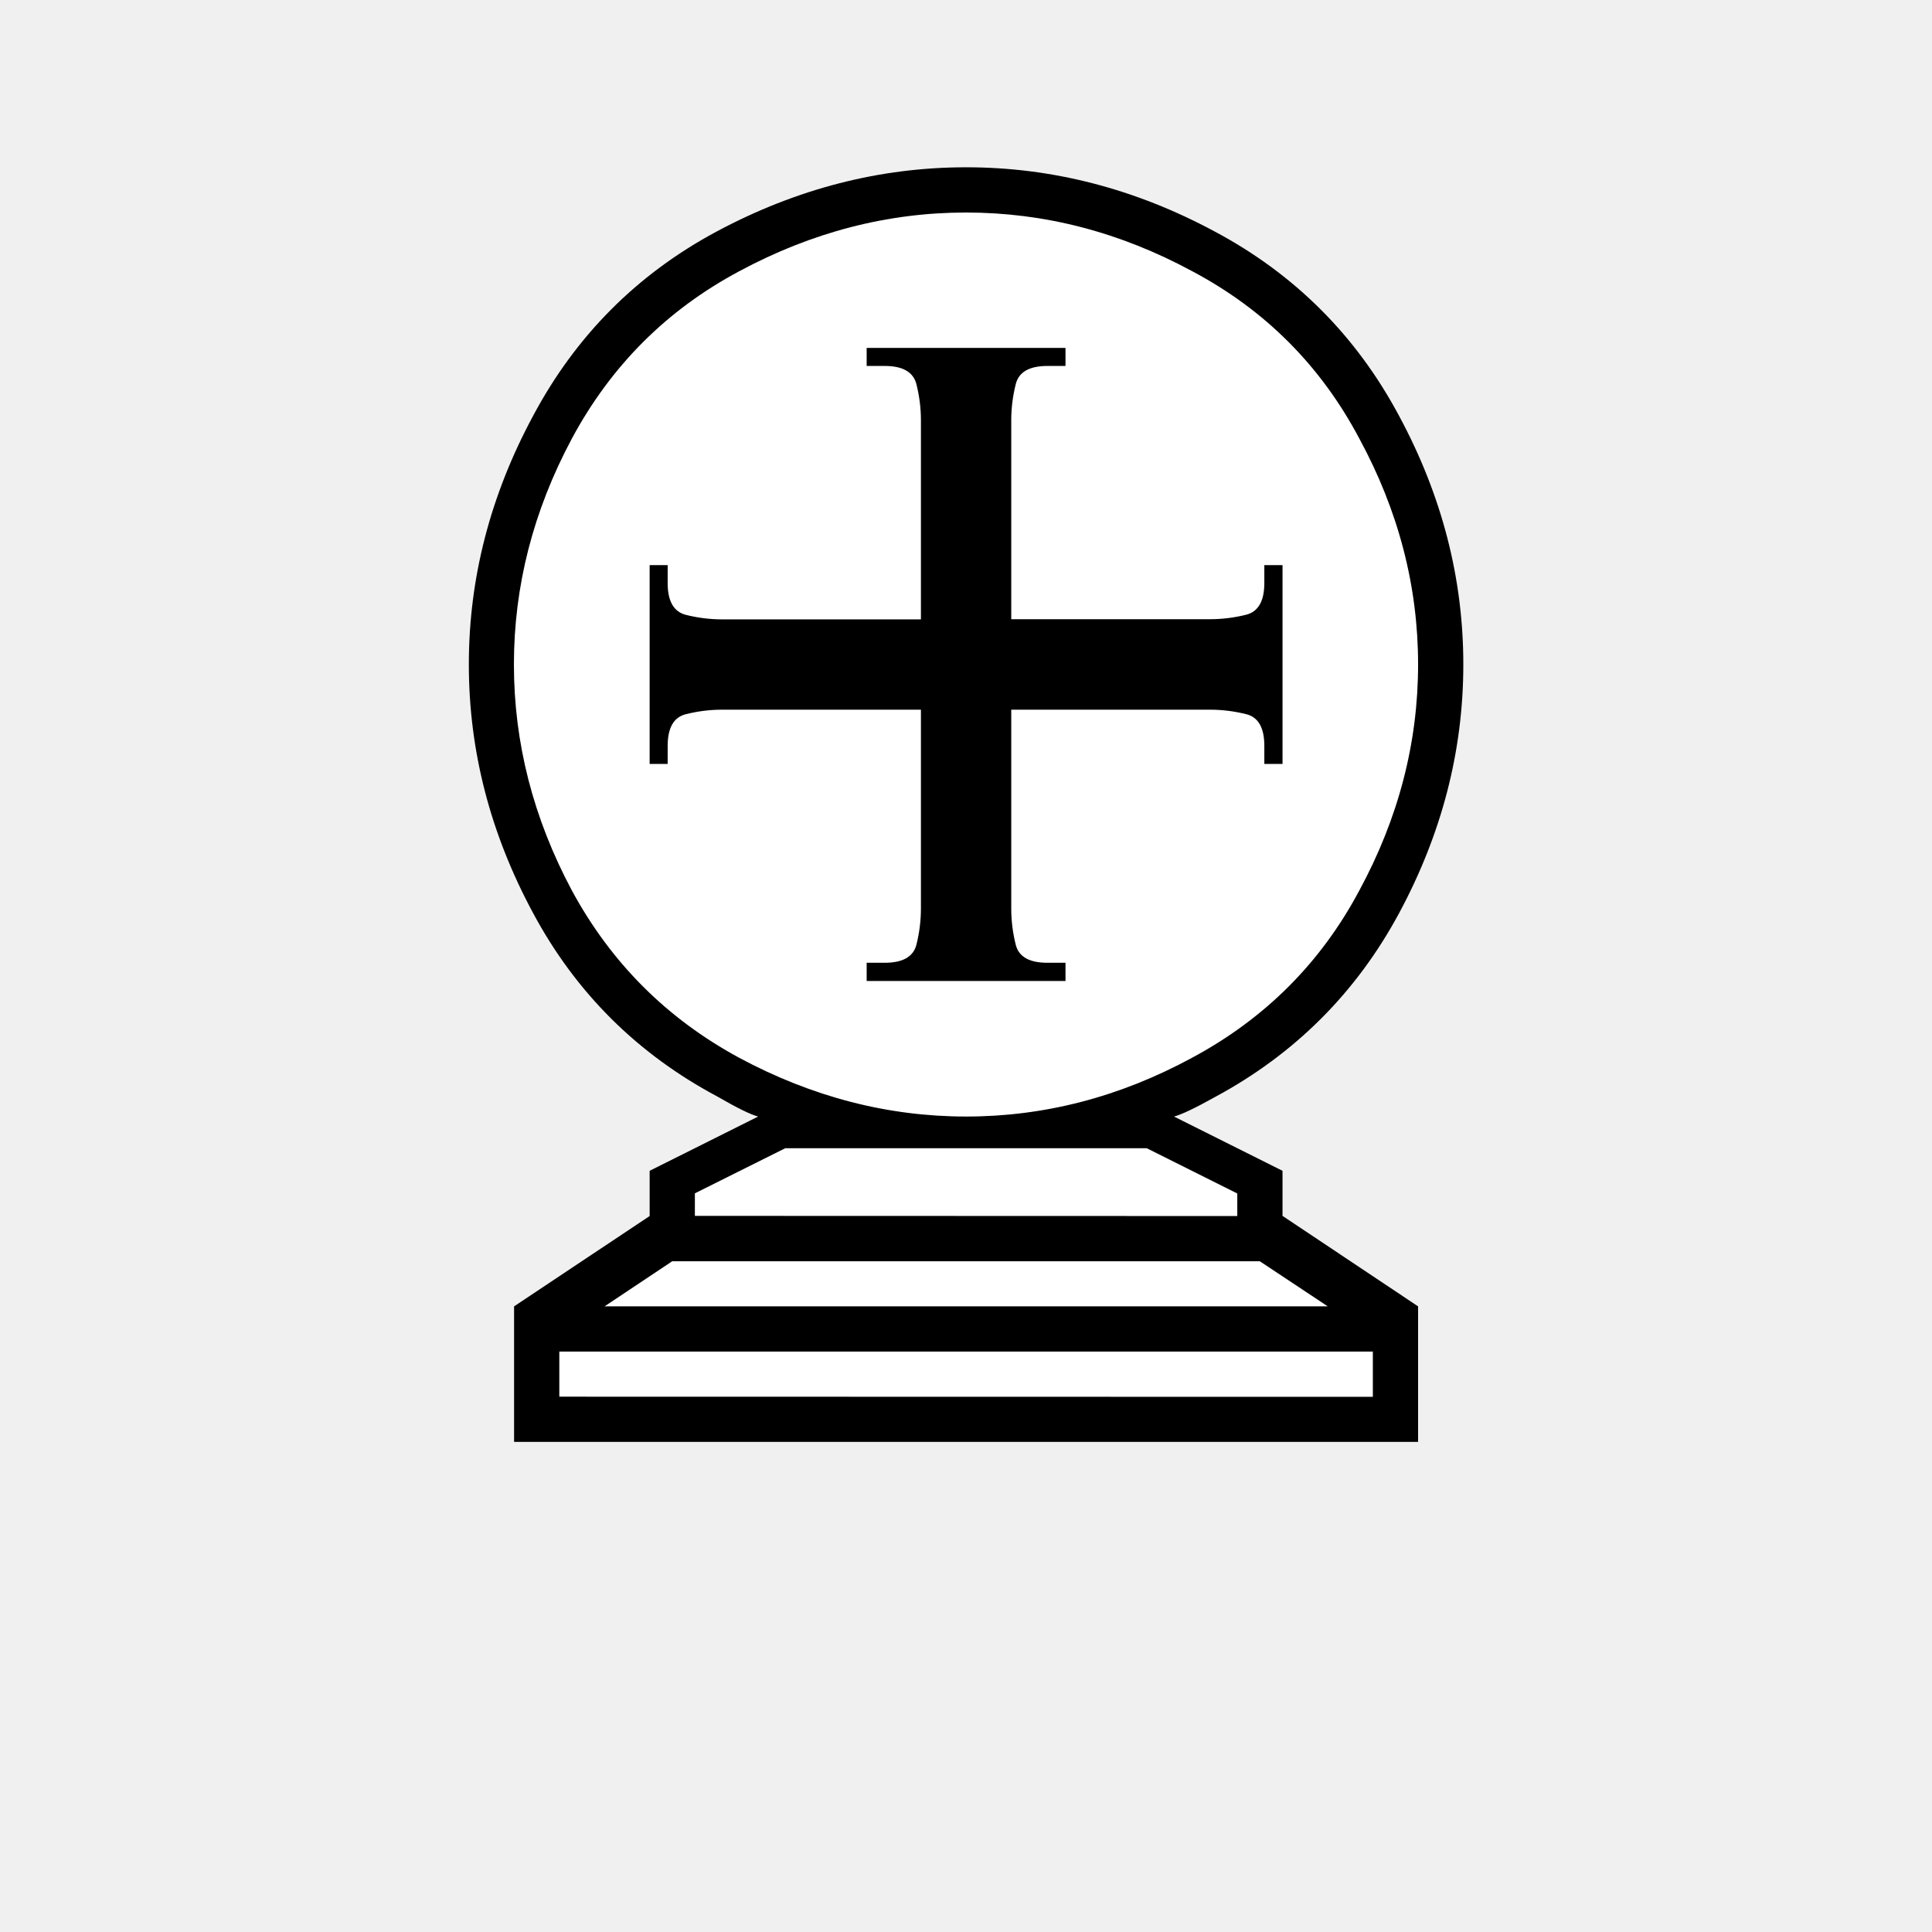
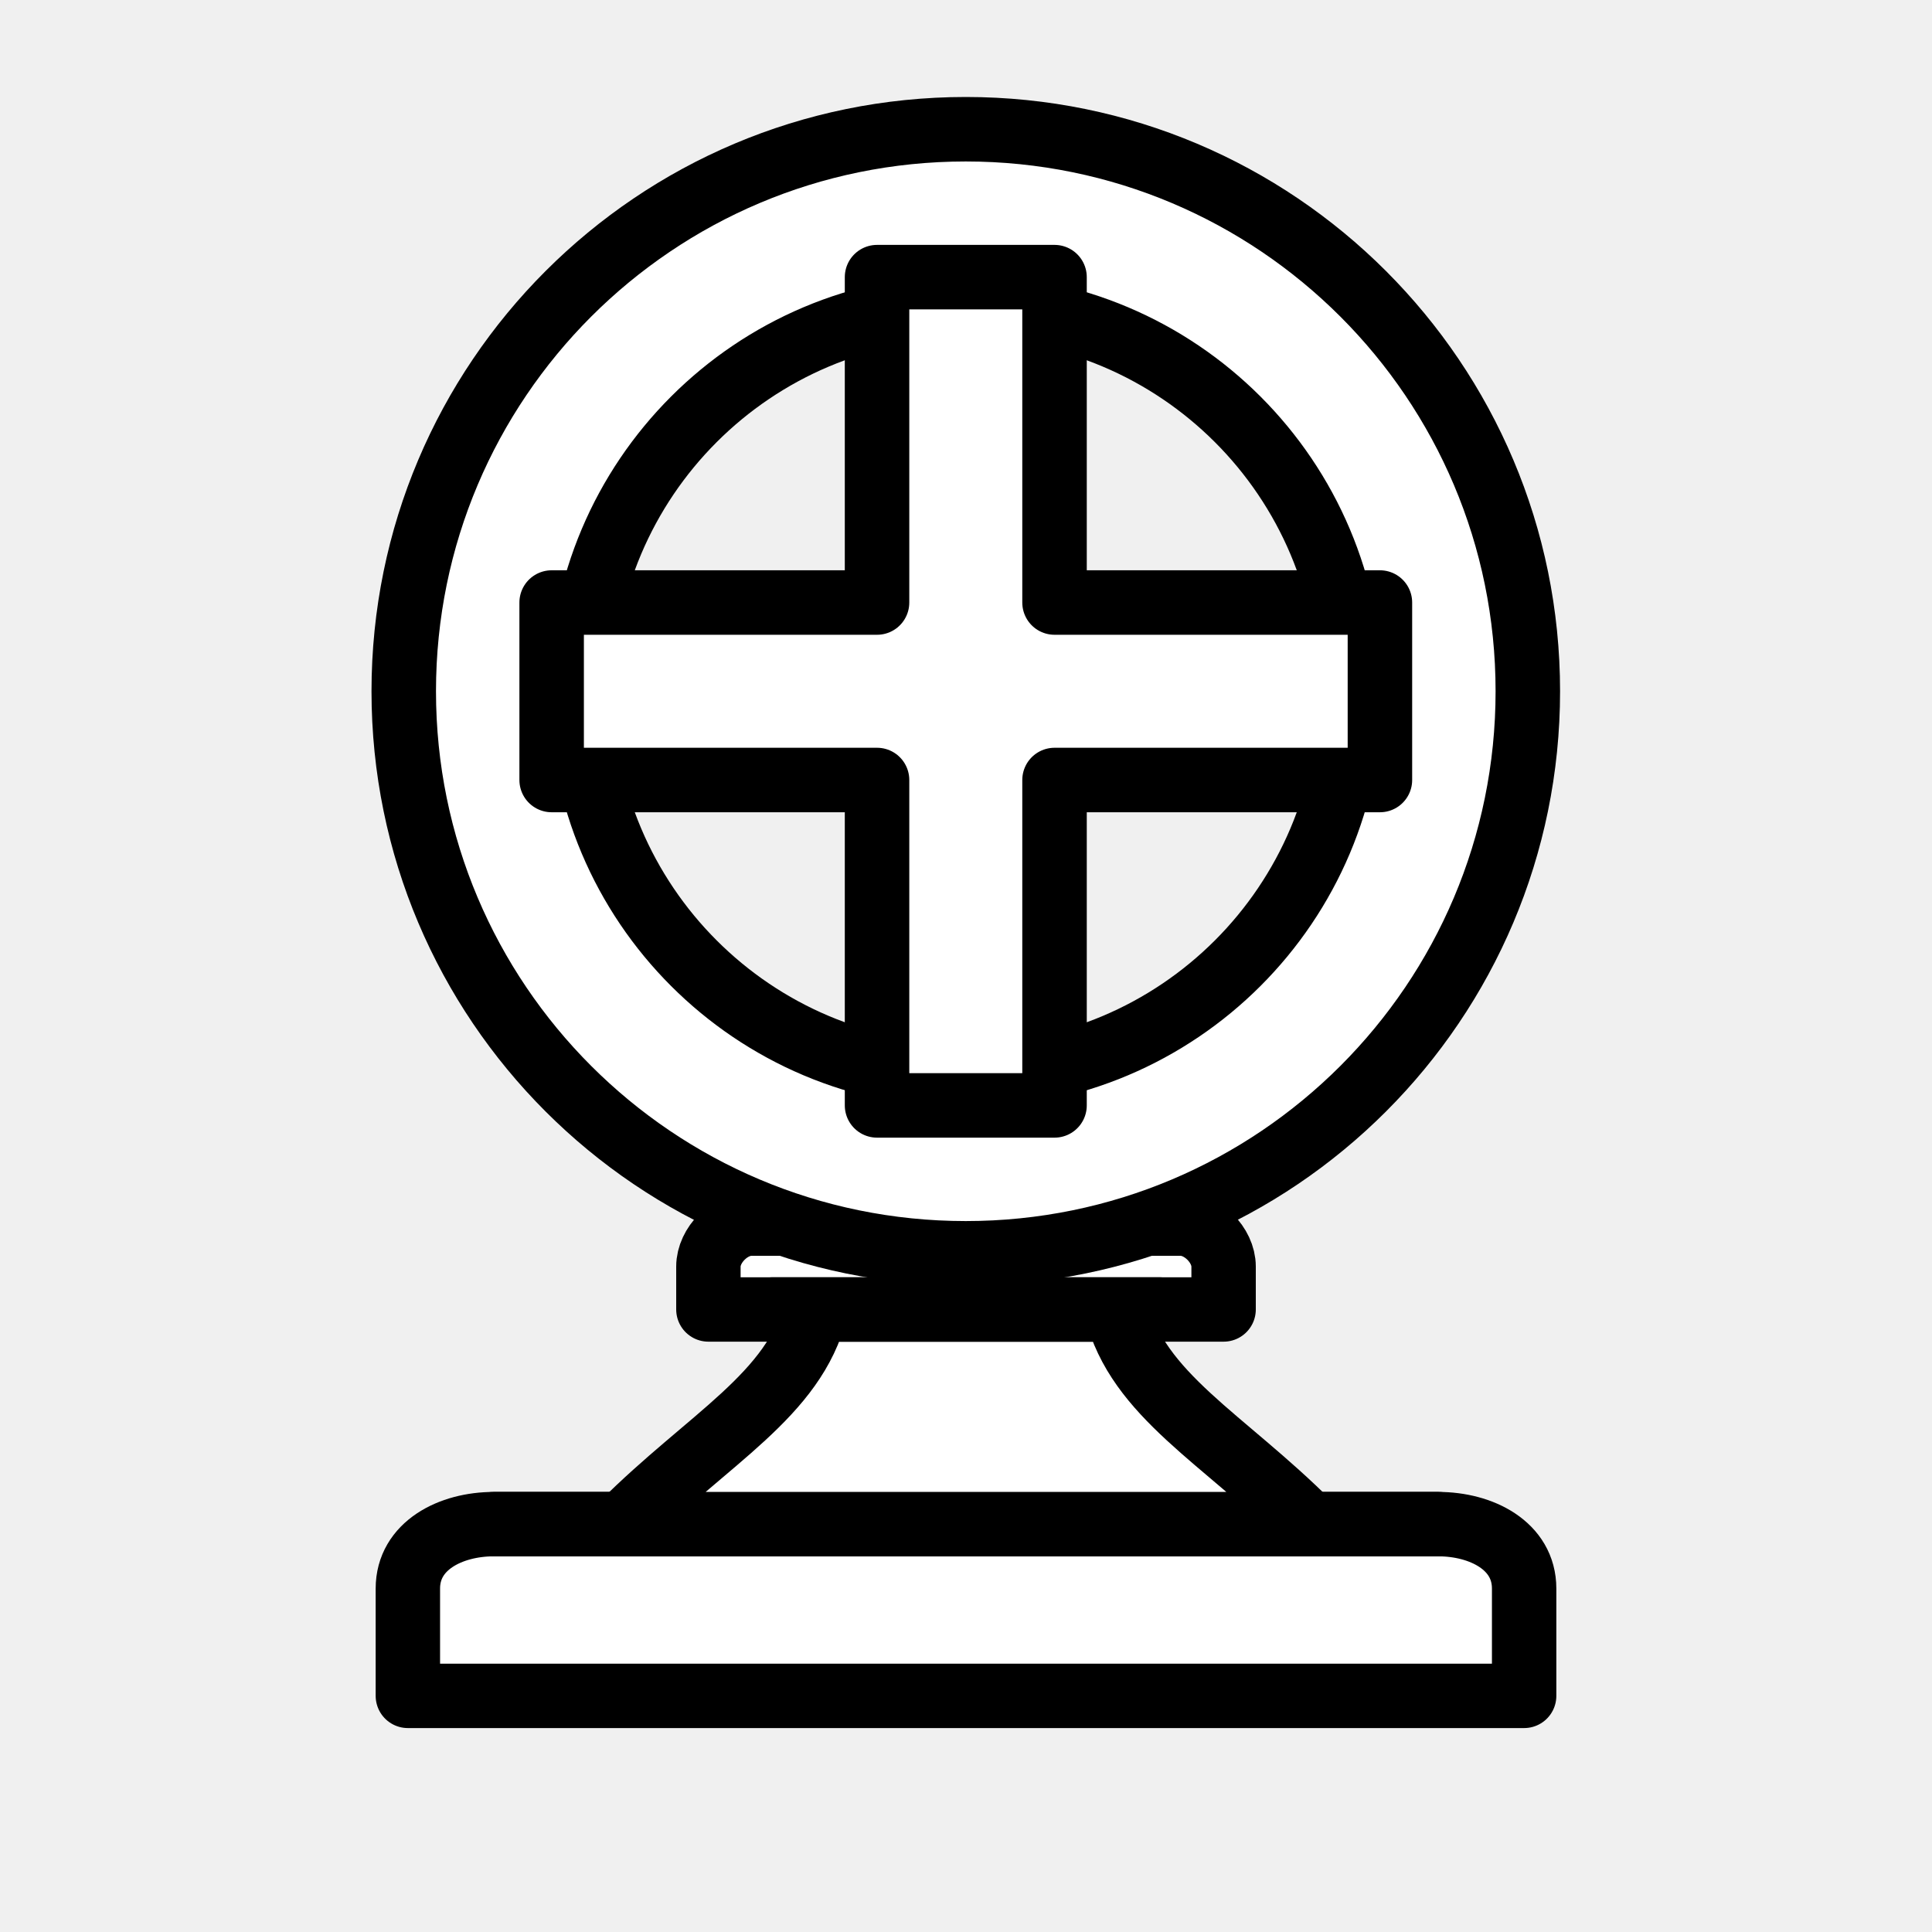
- <svg xmlns="http://www.w3.org/2000/svg" width="16" height="16" viewBox="0 0 12 12">
-   <g fill="#fff">
-     <path d="M8.527 8.676 v -.281 H 3.474 v .28 Z" />
-     <path d="M8.247 8.114 l -.422 -.28 h -3.65 l -.42 .28 Z" />
-     <path d="M7.685 7.553 v -.14 l -.562 -.281 H 4.877 l -.561 .28 v .14 Z" />
-     <path d="M6 1.32 q -.73 0 -1.409 .365 q -.674 .36 -1.039 1.039 q -.36 .673 -.36 1.403 t .36 1.404 q .365 .674 1.039 1.039 q .68 .365 1.41 .365 q .73 0 1.403 -.365 q .68 -.365 1.039 -1.039 q .365 -.674 .365 -1.404 q 0 -.73 -.365 -1.403 q -.36 -.68 -1.039 -1.04 Q 6.73 1.32 6 1.32 Z" />
-     <path d="M7.292 6.935 l .674 .337 v .28 l .842 .562 v .842 H 3.193 v -.842 l .842 -.561 v -.281 l .674 -.337 q -.068 -.017 -.253 -.124 q -.747 -.398 -1.145 -1.14 q -.399 -.74 -.399 -1.544 q 0 -.803 .399 -1.544 q .398 -.747 1.14 -1.145 q .746 -.399 1.55 -.399 q .802 0 1.544 .399 q .746 .398 1.145 1.145 q .399 .741 .399 1.544 T 8.69 5.672 q -.399 .74 -1.14 1.14 q -.19 .106 -.258 .123 Z" />
-     <path d="M5.72 4.408 H 4.484 q -.112 0 -.224 .028 q -.113 .028 -.113 .197 v .112 h -.112 V 3.51 h .112 v .112 q 0 .168 .113 .197 q .112 .028 .224 .028 H 5.72 V 2.61 q 0 -.112 -.028 -.224 q -.029 -.113 -.197 -.113 h -.112 v -.112 h 1.235 v .112 h -.112 q -.169 0 -.197 .113 q -.028 .112 -.028 .224 v 1.236 h 1.235 q .113 0 .225 -.028 q .112 -.029 .112 -.197 V 3.51 h .113 v 1.235 h -.113 v -.112 q 0 -.169 -.112 -.197 q -.112 -.028 -.225 -.028 H 6.281 v 1.235 q 0 .113 .028 .225 t .197 .112 h .112 v .113 H 5.383 V 5.98 h .112 q .168 0 .197 -.112 q .028 -.112 .028 -.225 z" />
+ <svg xmlns="http://www.w3.org/2000/svg" width="45" height="45" viewBox="0 0 45 45">
+   <g stroke-linecap="round" stroke-linejoin="round" fill-rule="nonzero">
+     <path d="M 9.5,39.5 L 35.5,39.5 L 35.5,37 C 35.5,36 34.5,35.5 33.5,35.5 L 11.5,35.5 C 10.5,35.5 9.5,36 9.5,37 Z" fill="#ffffff" stroke="#000000" stroke-width="1.5" />
+     <path d="M 11.5,35.5 L 33.5,35.5" fill="none" stroke="#000000" stroke-width="1.5" />
+     <path d="M 14.5,35.5 C 16.5,33.5 18.5,32.5 19,30.5 L 26,30.5 C 26.5,32.5 28.5,33.5 30.5,35.5 Z" fill="#ffffff" stroke="#000000" stroke-width="1.5" />
+     <path d="M 16.5,30.5 L 28.5,30.5 L 28.5,29.5 C 28.5,29 28,28.5 27.5,28.5 L 17.5,28.5 C 17,28.5 16.5,29 16.5,29.5 Z" fill="#ffffff" stroke="#000000" stroke-width="1.5" />
+     <path d="M 18,30.5 L 27,30.5" fill="none" stroke="#000000" stroke-width="1.5" />
+     <path d="M 13,19.5 A 9.5,9.5 0 1 1 32,19.5 A 9.5,9.5 0 1 1 13,19.5 Z M 16,19.5 A 6.5,6.5 0 1 1 29,19.5 A 6.5,6.5 0 1 1 16,19.5 Z" fill="#ffffff" stroke="#000000" stroke-width="1.09" fill-rule="evenodd" transform="translate(-8.51,-10.77) scale(1.378)" />
+     <path d="M 21,12.5 L 24,12.5 L 24,18 L 29.5,18 L 29.5,21 L 24,21 L 24,26.5 L 21,26.5 L 21,21 L 15.5,21 L 15.5,18 L 21,18 Z" fill="#ffffff" stroke="#000000" stroke-width="1.09" transform="translate(-8.51,-10.77) scale(1.378)" />
  </g>
-   <path d="M8.527 8.676v-.281H3.474v.28Zm-.28-.562-.422-.28h-3.65l-.42.28Zm-.562-.561v-.14l-.562-.281H4.877l-.561.28v.14ZM6 1.32q-.73 0-1.409.365-.674.36-1.039 1.039-.36.673-.36 1.403t.36 1.404q.365.674 1.039 1.039.68.365 1.41.365.73 0 1.403-.365.68-.365 1.039-1.039.365-.674.365-1.404 0-.73-.365-1.403-.36-.68-1.039-1.04Q6.73 1.32 6 1.32Zm1.292 5.615.674.337v.28l.842.562v.842H3.193v-.842l.842-.561v-.281l.674-.337q-.068-.017-.253-.124-.747-.398-1.145-1.14-.399-.74-.399-1.544 0-.803.399-1.544.398-.747 1.14-1.145.746-.399 1.55-.399.802 0 1.544.399.746.398 1.145 1.145.399.741.399 1.544T8.69 5.672q-.399.74-1.14 1.14-.19.106-.258.123ZM5.72 4.408H4.484q-.112 0-.224.028-.113.028-.113.197v.112h-.112V3.51h.112v.112q0 .168.113.197.112.028.224.028H5.72V2.61q0-.112-.028-.224-.029-.113-.197-.113h-.112v-.112h1.235v.112h-.112q-.169 0-.197.113-.028.112-.028.224v1.236h1.235q.113 0 .225-.028.112-.029.112-.197V3.51h.113v1.235h-.113v-.112q0-.169-.112-.197-.112-.028-.225-.028H6.281v1.235q0 .113.028.225t.197.112h.112v.113H5.383V5.98h.112q.168 0 .197-.112.028-.112.028-.225z" style="font-size:11.5px;line-height:0;font-family:Quivira;-inkscape-font-specification:Quivira;stroke-width:.15;stroke-linecap:square;stroke-linejoin:bevel;paint-order:markers stroke fill" />
</svg>
